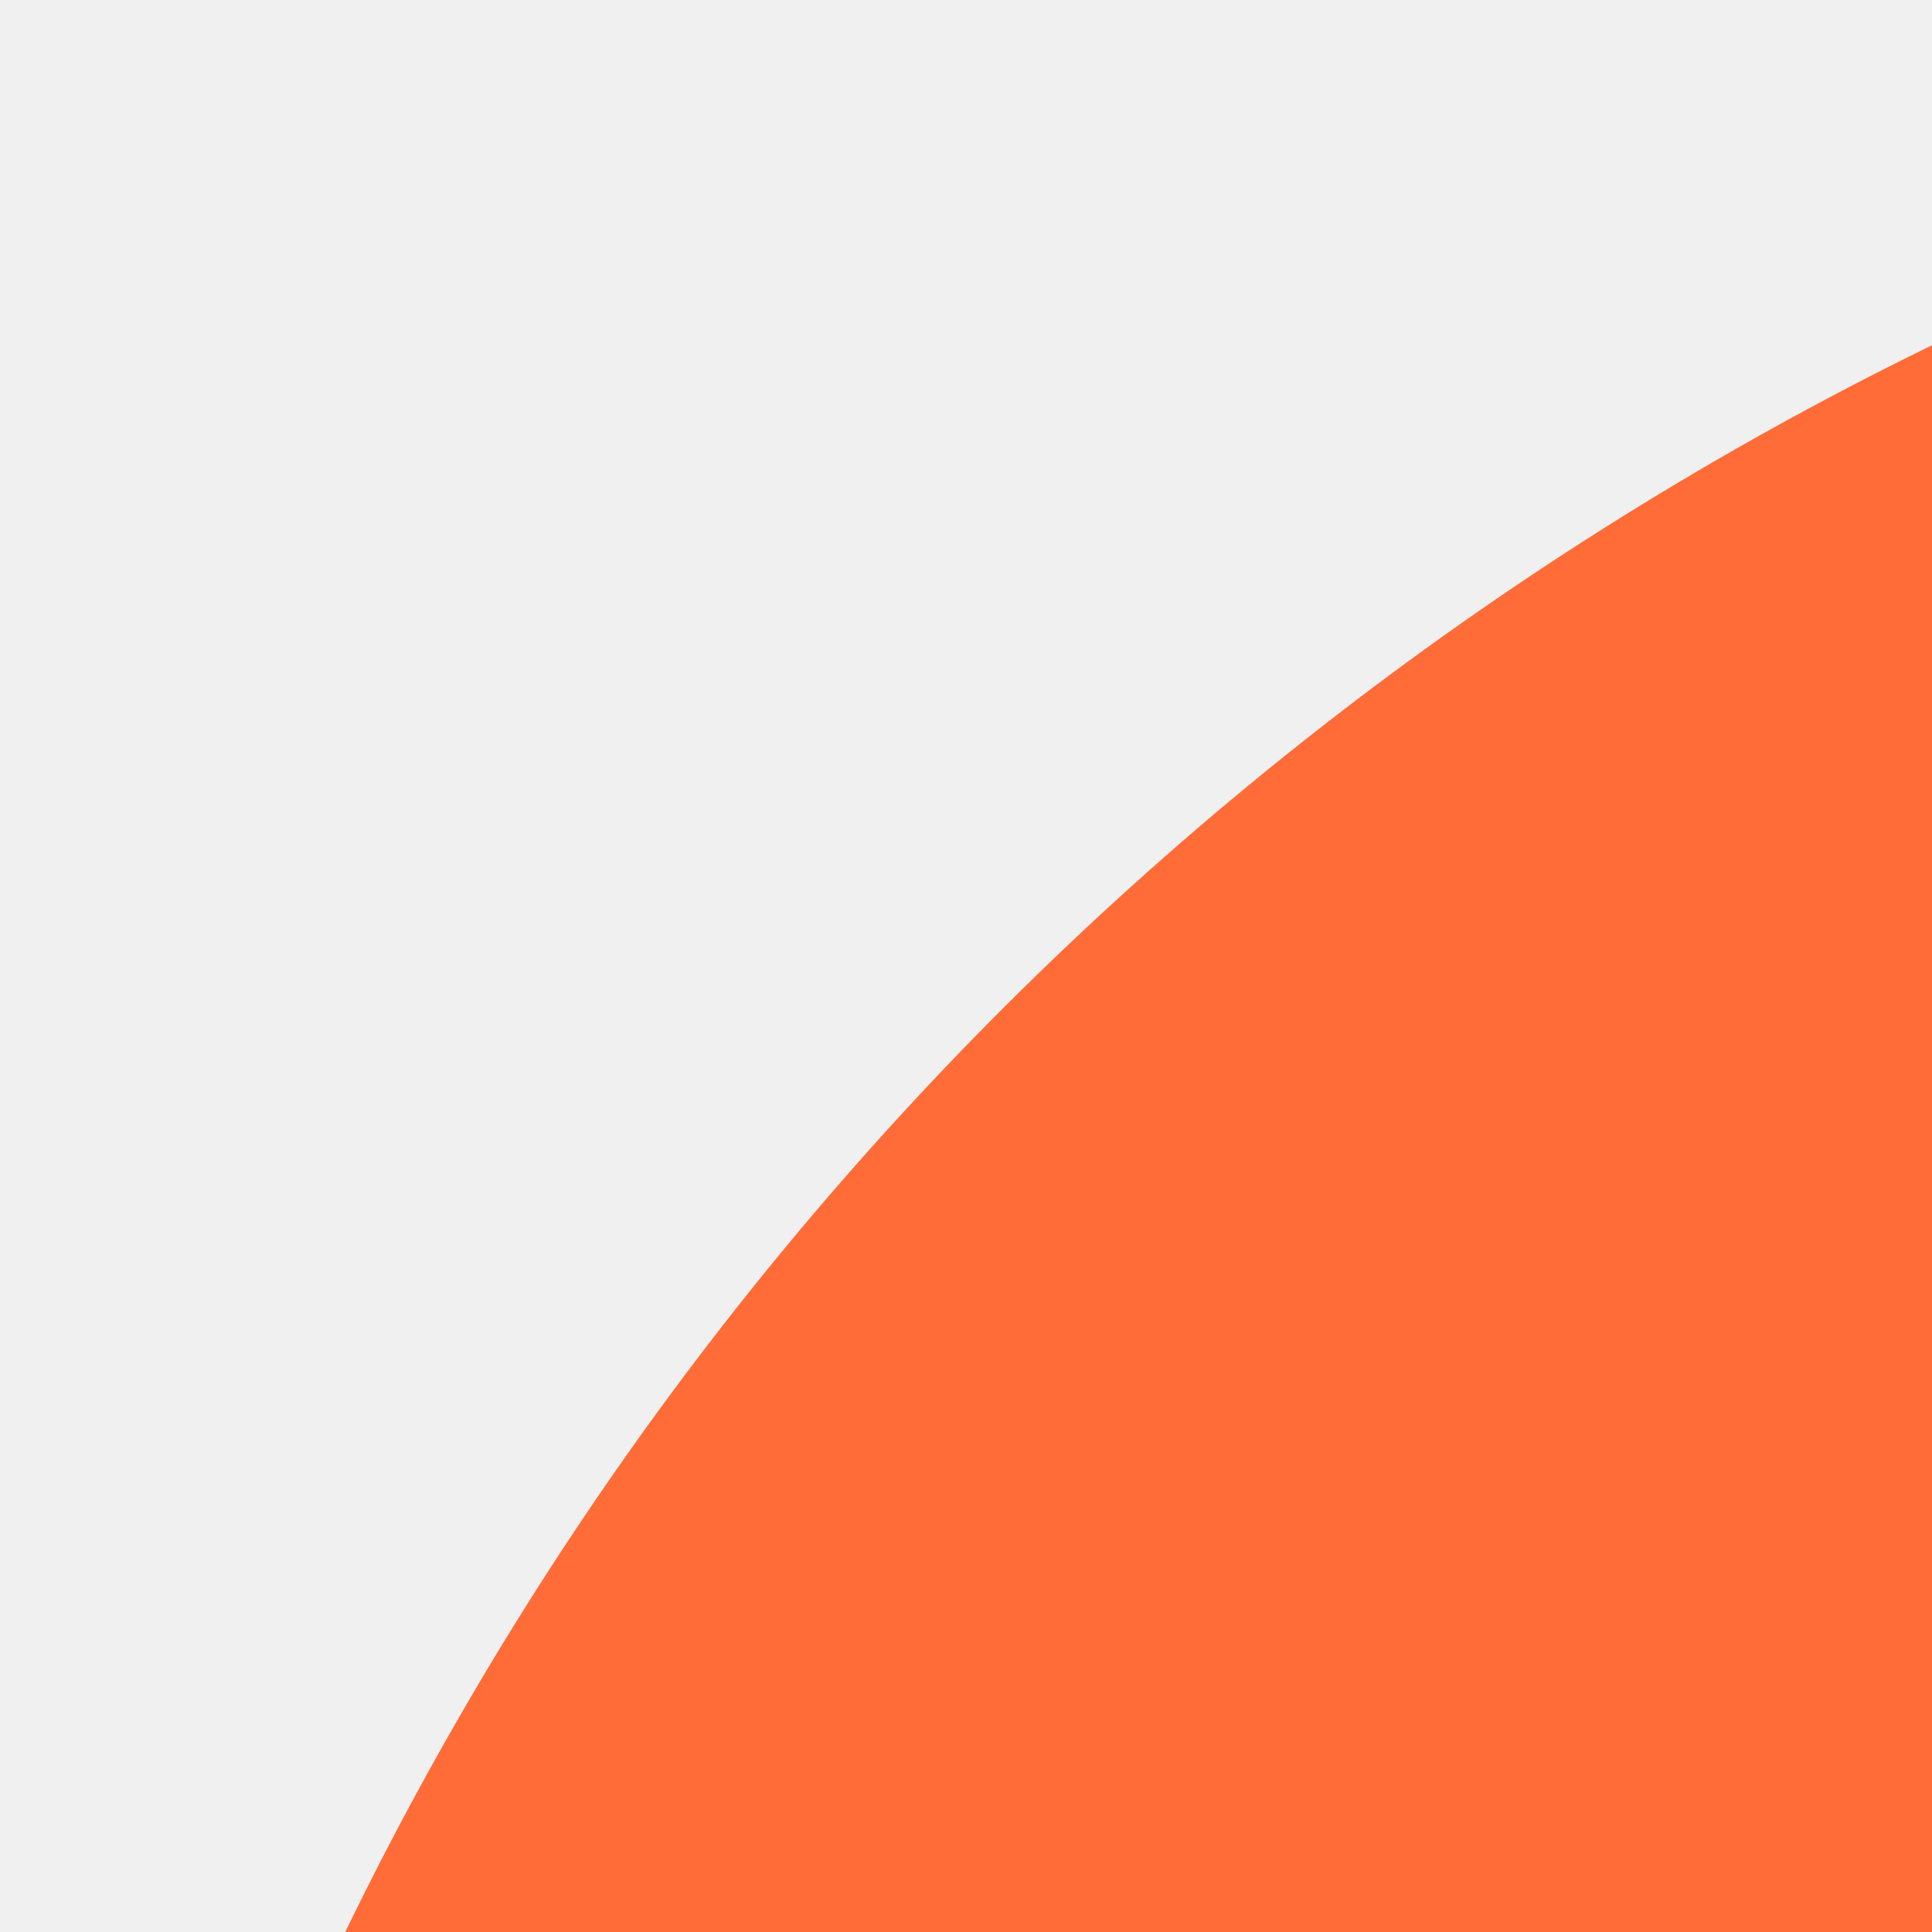
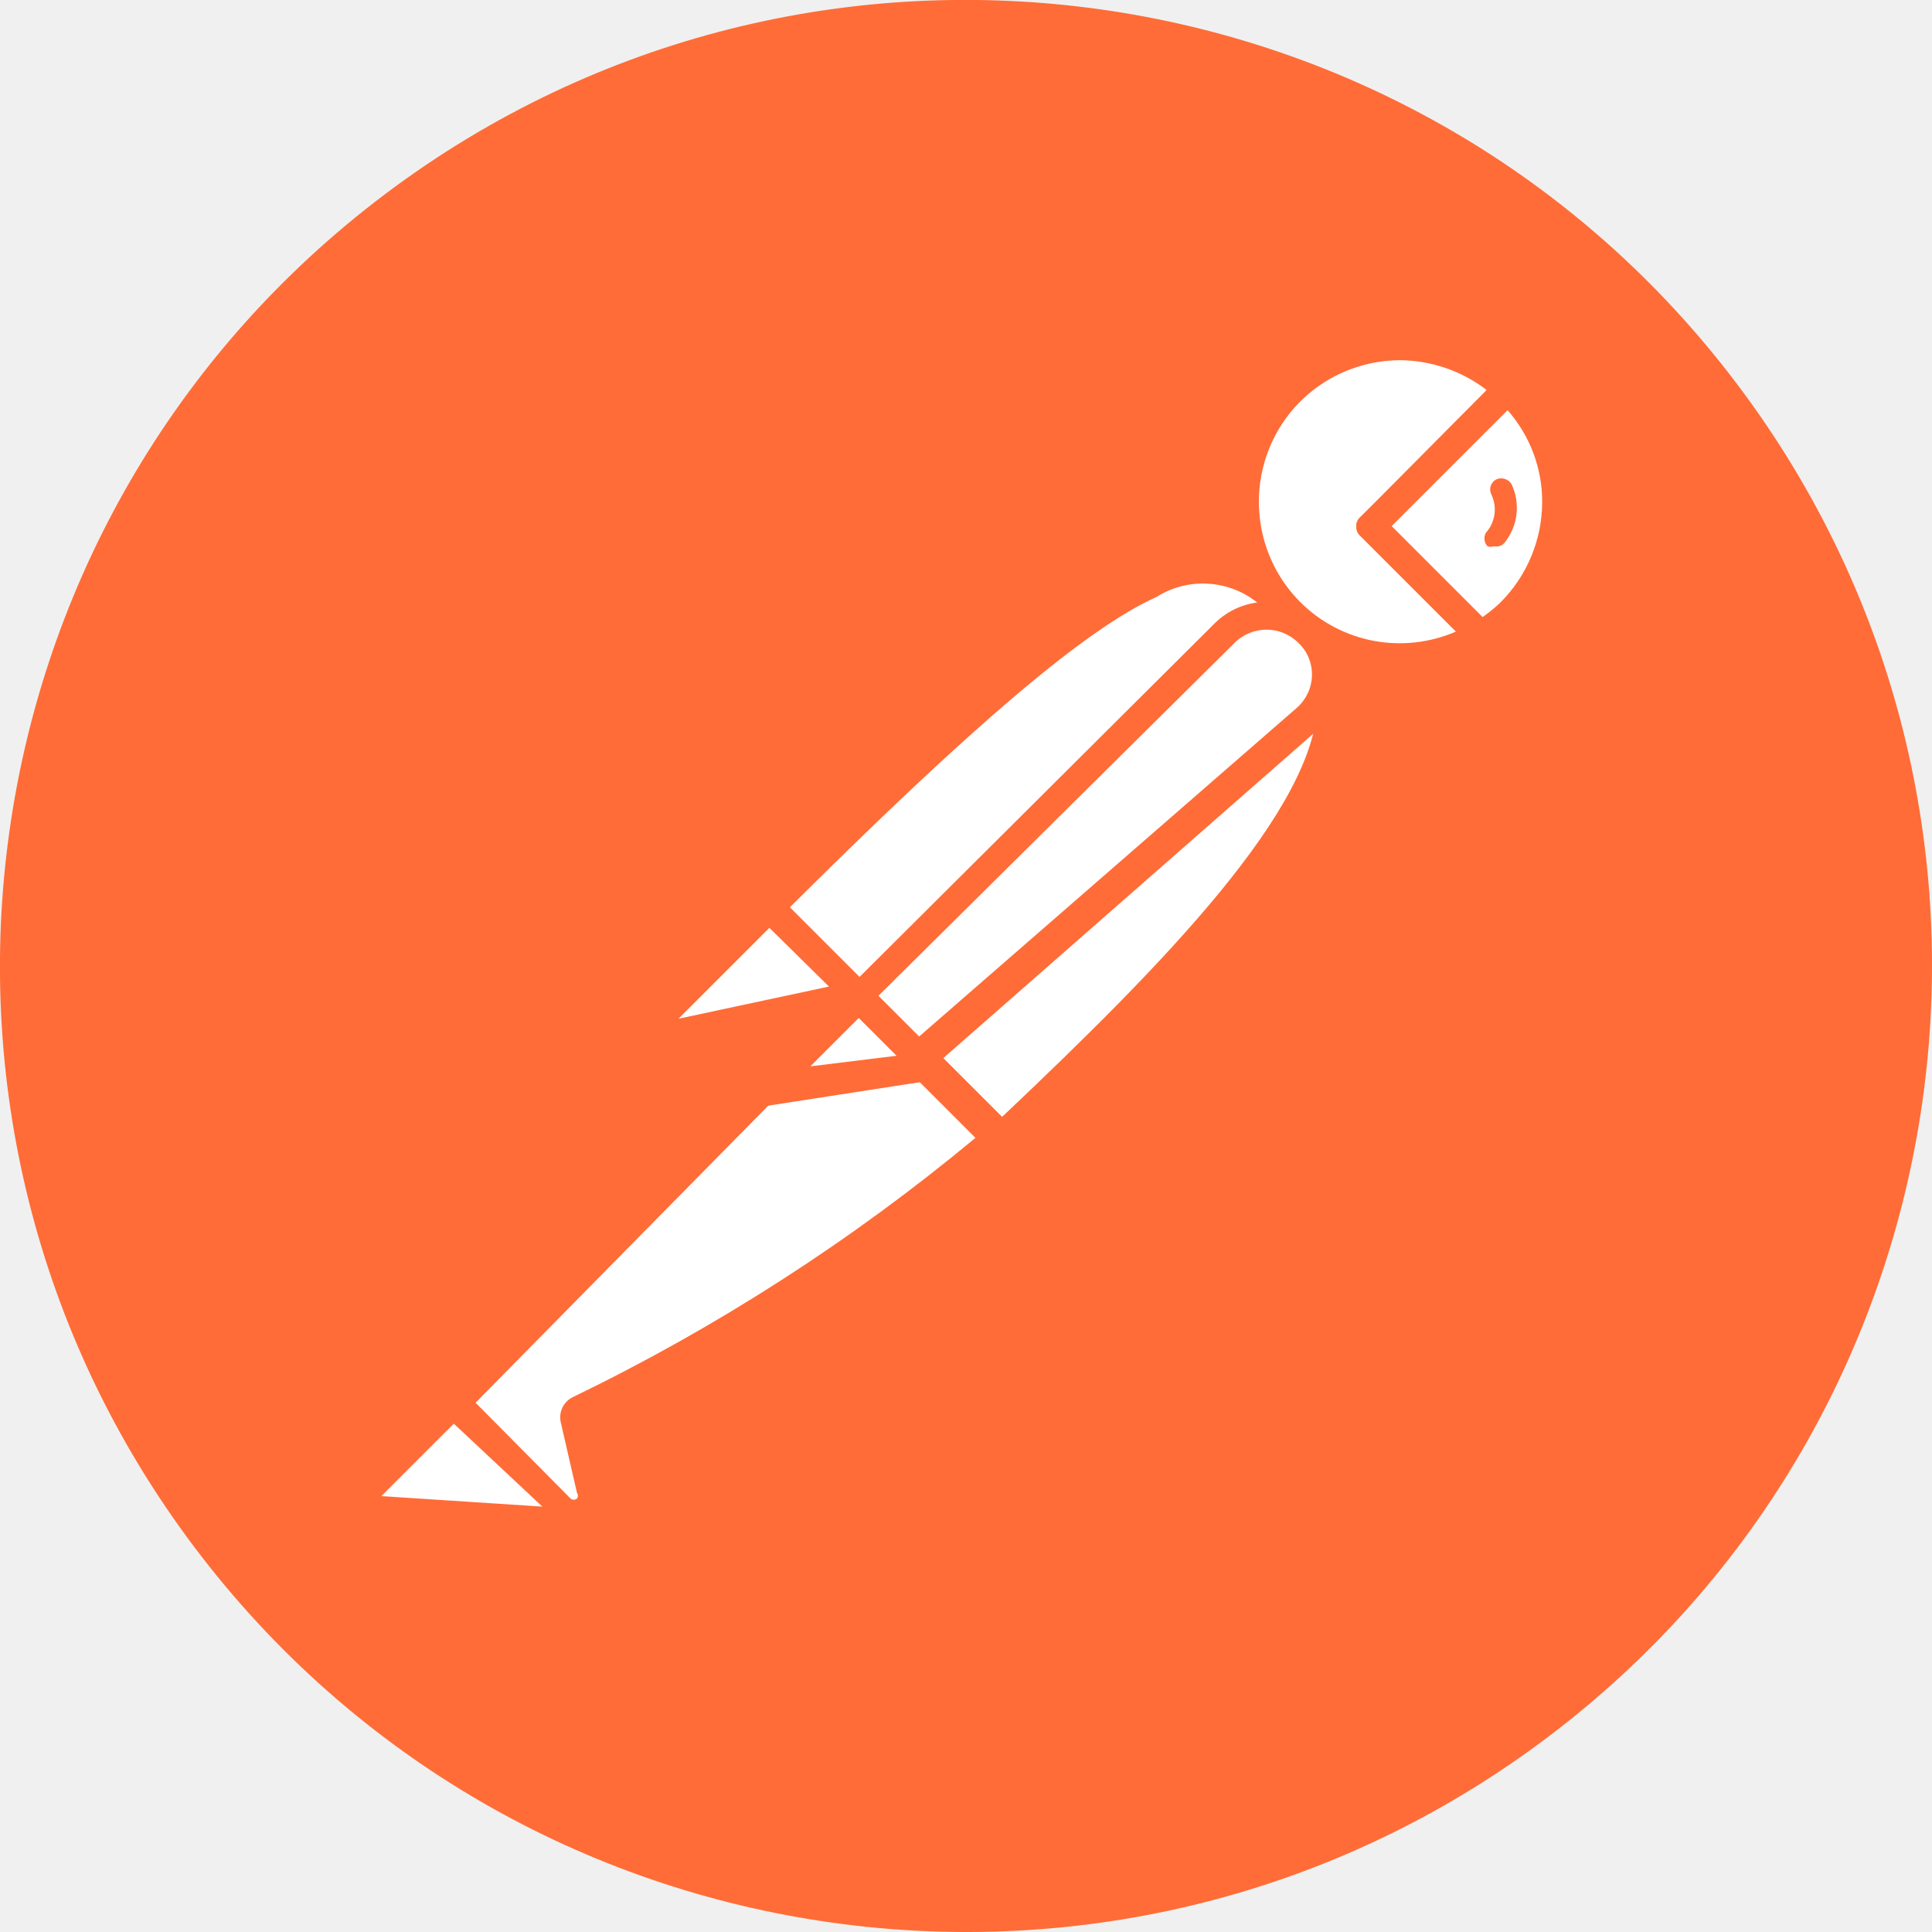
- <svg xmlns="http://www.w3.org/2000/svg" width="18" height="18" viewBox="0 0 18 18">
+ <svg xmlns="http://www.w3.org/2000/svg" width="18" height="18" viewBox="0 0 64 64">
  <style>.C{fill:#ff6c37}.D{fill:#fff}</style>
  <path d="M57.327 12.44a32 32 0 1 0-5.761 44.88c13.98-10.804 16.56-30.895 5.76-44.88z" class="C" />
  <path d="M42.793 20.388L29.3 33.988l-3.813-3.92c13.28-13.28 14.613-12.08 17.307-9.68z" class="D" />
  <path d="M29.3 34.36a.48.48 0 0 1-.32-.133l-3.84-3.84a.48.48 0 0 1 0-.667c13.093-13.093 14.88-12.48 17.973-9.68.105.084.164.212.16.347.02.13-.03.263-.133.347L29.647 34.228c-.095.087-.218.134-.347.133zm-3.147-4.293l3.147 3.147 12.8-12.8a2.88 2.88 0 0 0-3.787-.64c-2.32 1.04-6.053 4.213-12.16 10.293z" class="C" />
  <path d="M33.167 37.748l-3.68-3.76L42.98 20.654c3.627 3.547-1.76 9.467-9.813 17.093z" class="D" />
  <path d="M33.167 38.228a.56.56 0 0 1-.32-.133l-3.76-3.68a.56.56 0 0 1 0-.427c-.04-.112-.04-.235 0-.347L42.58 20.148c.195-.183.498-.183.693 0 .885.814 1.37 1.972 1.333 3.173 0 3.6-4.107 8.133-11.093 14.747a.56.56 0 0 1-.347.16zm-2.987-4.24L33.193 37c5.333-5.04 10.427-10.24 10.453-13.76a3.04 3.04 0 0 0-.693-2.053z" class="C" />
  <path d="M25.593 30.148l2.667 2.667a.16.16 0 0 1 0 .24l-5.627 1.2c-.233.05-.47-.062-.582-.272s-.07-.47.102-.635l3.28-3.253s.107 0 .16.053z" class="D" />
  <path d="M22.5 34.788a1.04 1.04 0 0 1-.88-.507c-.21-.397-.135-.886.187-1.2l3.253-3.28a.64.64 0 0 1 .853 0l2.667 2.667c.158.15.22.377.16.587s-.236.377-.453.427l-5.627 1.2zm2.987-4.053l-3.013 3.013 4.987-1.067zm.24-.24z" class="C" />
  <path d="M49.967 12.894c-1.93-1.862-4.962-1.94-6.986-.183s-2.37 4.773-.794 6.943 4.547 2.778 6.847 1.4l-3.627-3.627z" class="D" />
  <path d="M46.367 22.28a5.65 5.65 0 0 1-5.156-3.508c-.86-2.098-.384-4.506 1.2-6.118a5.71 5.71 0 0 1 8 0c.102.086.16.213.16.347a.46.46 0 0 1-.16.347l-4.32 4.08 3.28 3.227a.45.45 0 0 1 .133.4.48.48 0 0 1-.213.347 5.8 5.8 0 0 1-2.933.88zm0-10.347c-1.9.01-3.6 1.153-4.313 2.9s-.325 3.758 1.007 5.1c1.356 1.363 3.4 1.755 5.173.987l-3.147-3.147c-.105-.084-.164-.212-.16-.347.004-.125.062-.242.16-.32l4.16-4.187c-.827-.634-1.838-.98-2.88-.987z" class="C" />
  <path d="M50.047 12.974l-4.56 4.533 3.627 3.627a5.52 5.52 0 0 0 1.013-.747c1.976-2.1 1.94-5.368-.08-7.413z" class="D" />
  <path d="M49.033 21.534a.4.4 0 0 1-.32-.133l-3.627-3.627c-.105-.084-.164-.212-.16-.347.004-.125.062-.242.16-.32l4.533-4.453a.48.48 0 0 1 .8 0 5.6 5.6 0 0 1 0 8 4.88 4.88 0 0 1-1.067.853.43.43 0 0 1-.32.027zM46.1 17.428l3.013 3.013a5.12 5.12 0 0 0 .587-.48 4.72 4.72 0 0 0 1.387-3.333 4.58 4.58 0 0 0-1.147-3.04z" class="C" />
  <path d="M43.353 20.948c-.75-.704-1.917-.704-2.667 0L28.607 33l2 2.027 12.773-11.2c.395-.377.616-.9.61-1.446s-.236-1.065-.637-1.434z" class="D" />
  <path d="M30.5 35.508a.48.48 0 0 1-.32-.133l-2.027-2.027a.48.48 0 0 1 0-.667l12.08-12.027c.958-.956 2.51-.956 3.467 0 .48.48.74 1.135.72 1.813-.028.674-.326 1.308-.827 1.76l-12.773 11.2c-.093.066-.207.094-.32.08zM29.087 33l1.333 1.36 12.533-10.907c.31-.27.495-.656.507-1.067s-.15-.813-.453-1.093c-.583-.58-1.524-.58-2.107 0z" class="C" />
  <path d="M19.247 46.734a.27.27 0 0 0 0 .32l.533 2.32c.046.277-.087.553-.332.7a.65.65 0 0 1-.762-.077l-3.653-3.52L26.42 35h3.947l2.667 2.667a60.54 60.54 0 0 1-13.787 9.067z" class="D" />
  <path d="M19.007 50.654c-.302-.006-.6-.13-.8-.347l-3.493-3.493c-.105-.084-.164-.212-.16-.347.004-.125.062-.242.16-.32L26.18 34.654a.45.45 0 0 1 .24-.133h3.973a.48.48 0 0 1 .32 0l2.667 2.667c.103.095.153.235.133.373a.43.43 0 0 1-.16.347l-.213.187a65.33 65.33 0 0 1-13.68 8.773l.507 2.16a1.15 1.15 0 0 1-1.093 1.413zm-3.253-4.187L18.9 49.64a.16.16 0 0 0 .213 0 .16.16 0 0 0 0-.187l-.533-2.32c-.086-.343.08-.7.4-.853a65.56 65.56 0 0 0 13.333-8.587l-2.187-2.187h-3.573zm3.84.48z" class="C" />
  <path d="M12.287 49.214l2.667-2.667 4.107 4.107-6.533-.453c-.23-.017-.425-.18-.48-.406s.042-.46.24-.58z" class="D" />
  <path d="M19.14 51.054l-6.507-.453c-.386-.036-.718-.3-.854-.653s-.053-.772.214-1.054l2.667-2.667a.48.48 0 0 1 .667 0l4.08 4.08c.116.16.116.374 0 .533-.062.1-.156.175-.267.213zm-6.507-1.493l5.333.347-2.933-2.747z" class="C" />
  <path d="M30.74 35.322l-5.387.827 3.12-3.093z" class="D" />
  <path d="M25.353 36.654c-.183.005-.35-.1-.427-.267a.45.45 0 0 1 0-.533l3.093-3.12c.195-.183.498-.183.693 0L30.98 35a.45.45 0 0 1 0 .48.47.47 0 0 1-.373.347l-5.333.827zm3.12-2.907L26.74 35.48l2.987-.453z" class="C" />
  <path d="M30.74 35.32l-3.76.48a.48.48 0 0 1-.453-.8l1.947-1.947z" class="D" />
  <path d="M26.873 36.308c-.355-.003-.68-.197-.853-.507a.96.96 0 0 1 .16-1.147l1.947-1.947c.195-.183.498-.183.693 0l2.267 2.267a.48.48 0 0 1-.293.827l-3.733.48zm0-.987l2.827-.347-1.253-1.253-1.6 1.6zm23.2-19.28a.4.4 0 0 0-.507-.16.37.37 0 0 0-.186.22c-.03.095-.02.198.026.287.187.393.135.858-.133 1.2-.07.066-.1.157-.1.253a.38.38 0 0 0 .1.253.29.29 0 0 0 .213 0 .35.35 0 0 0 .347-.107 1.84 1.84 0 0 0 .24-1.947z" class="C" />
</svg>
